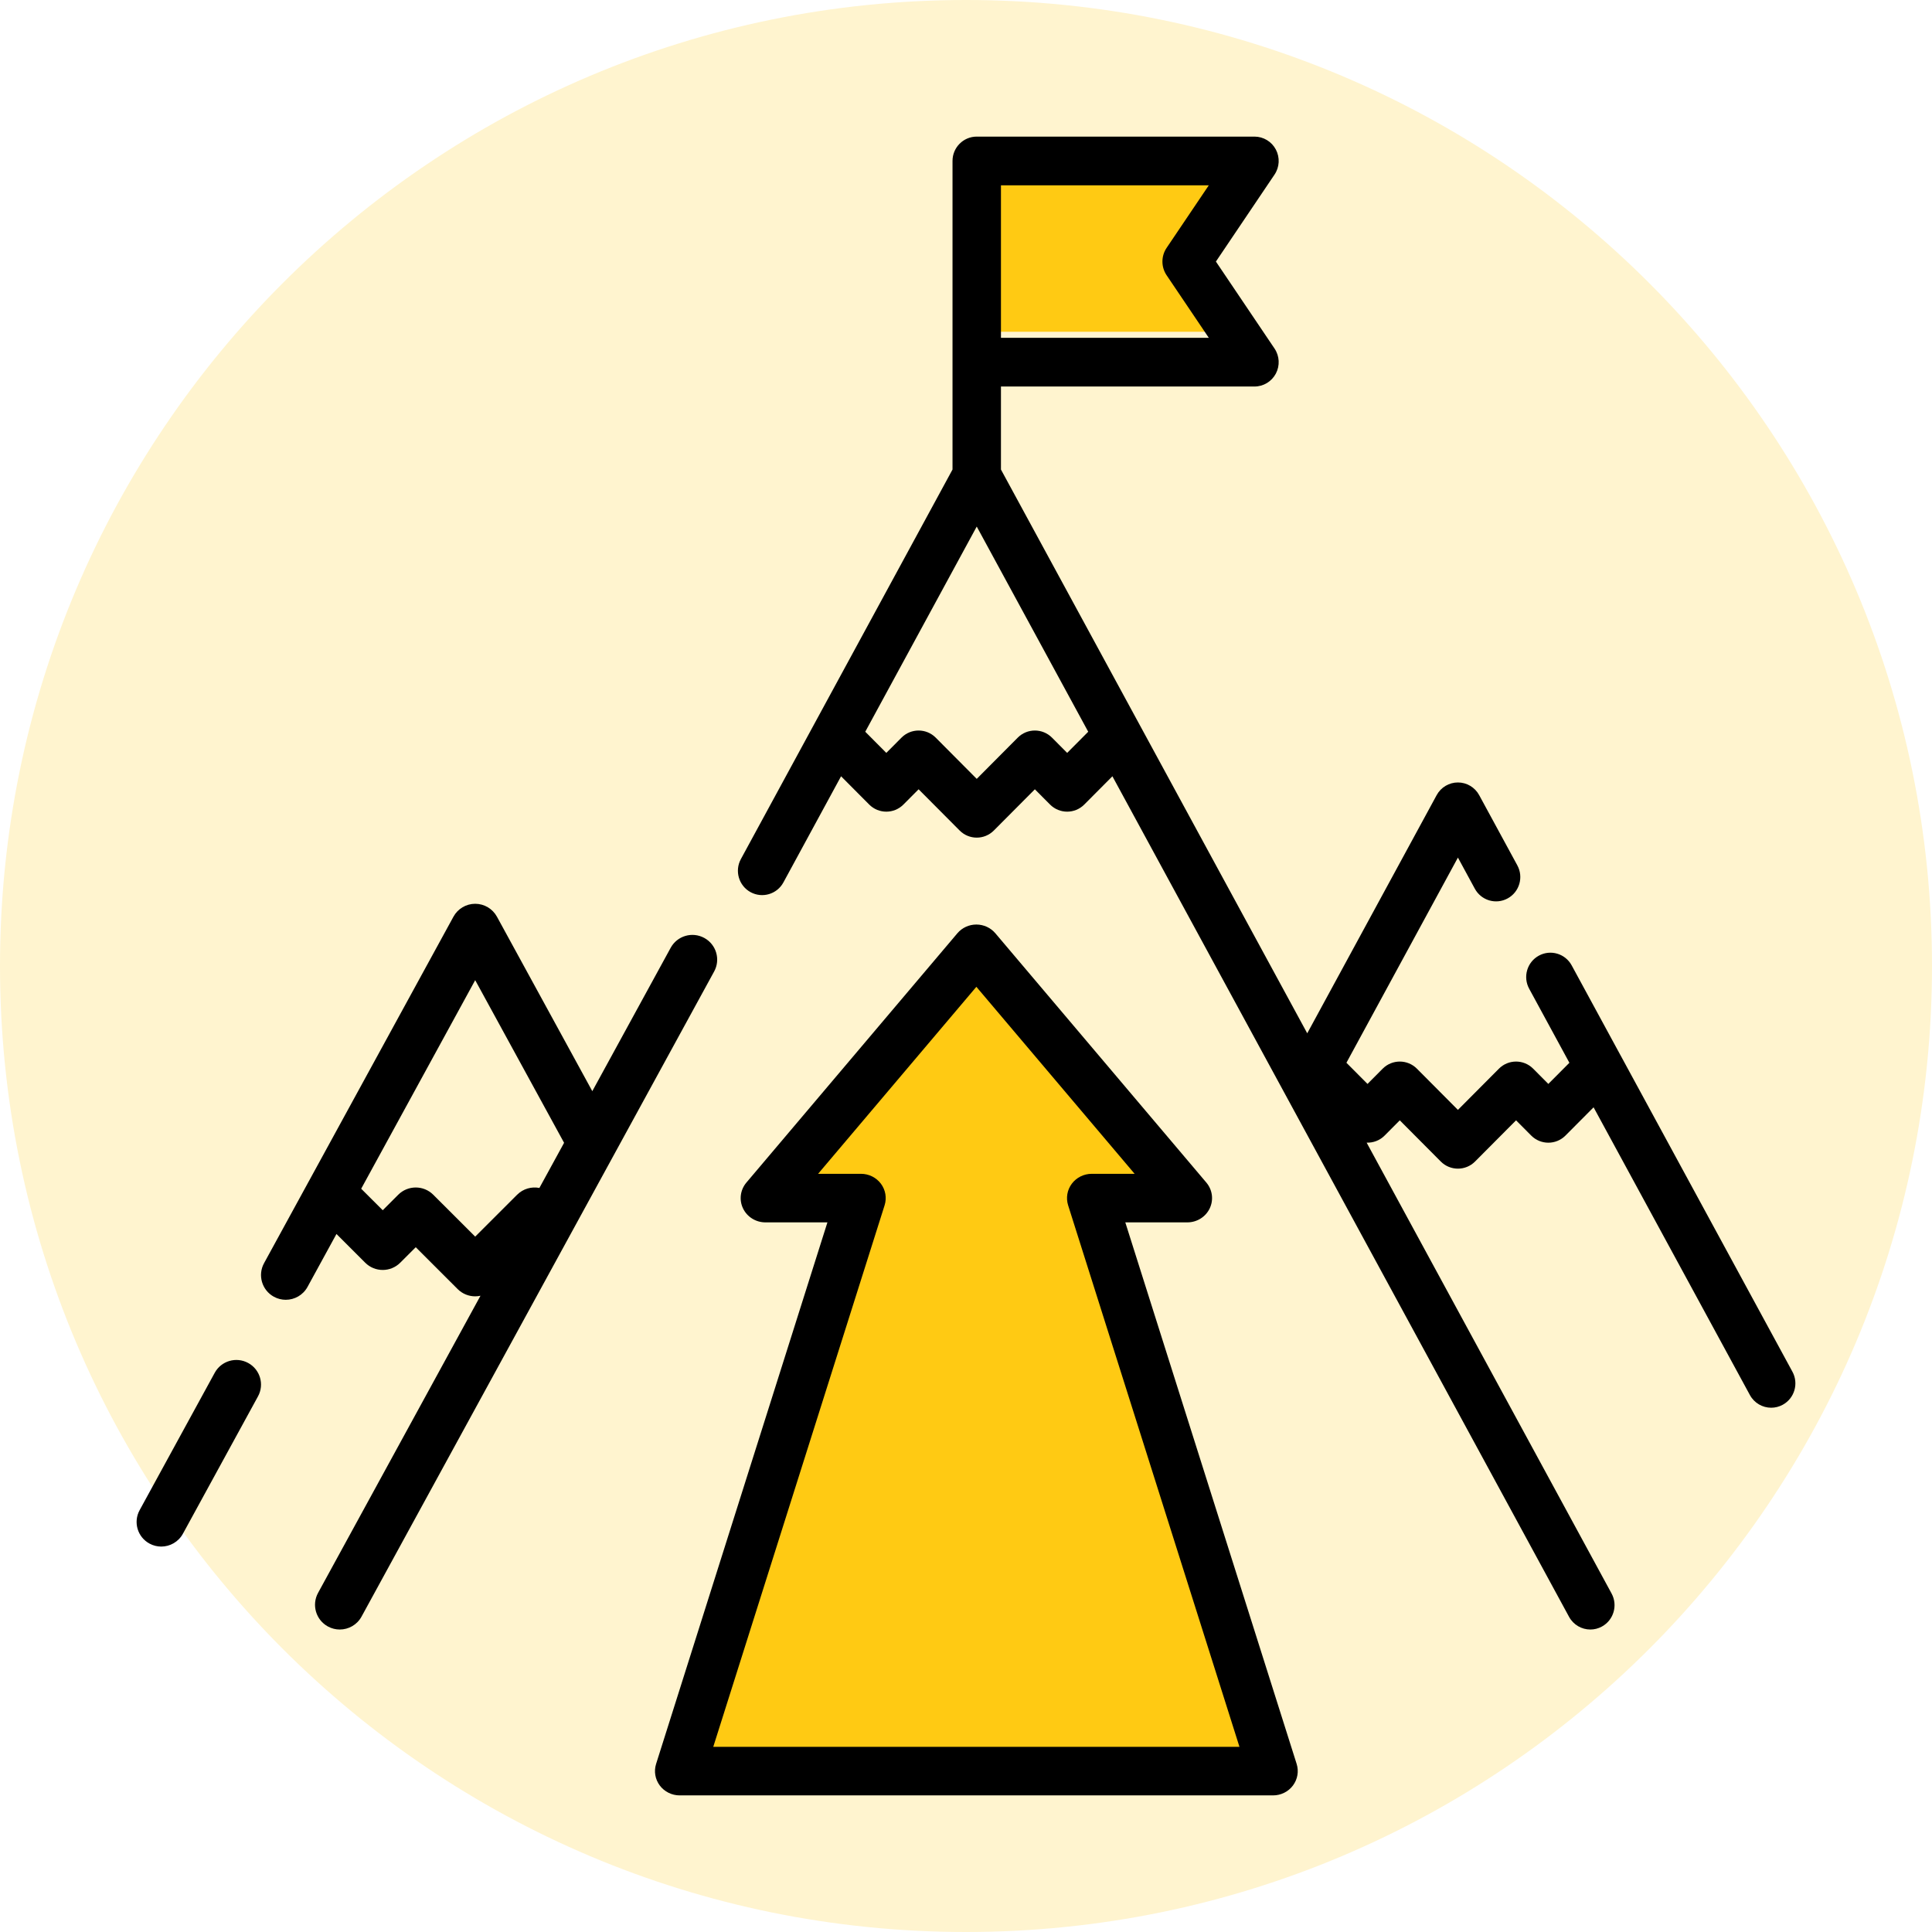
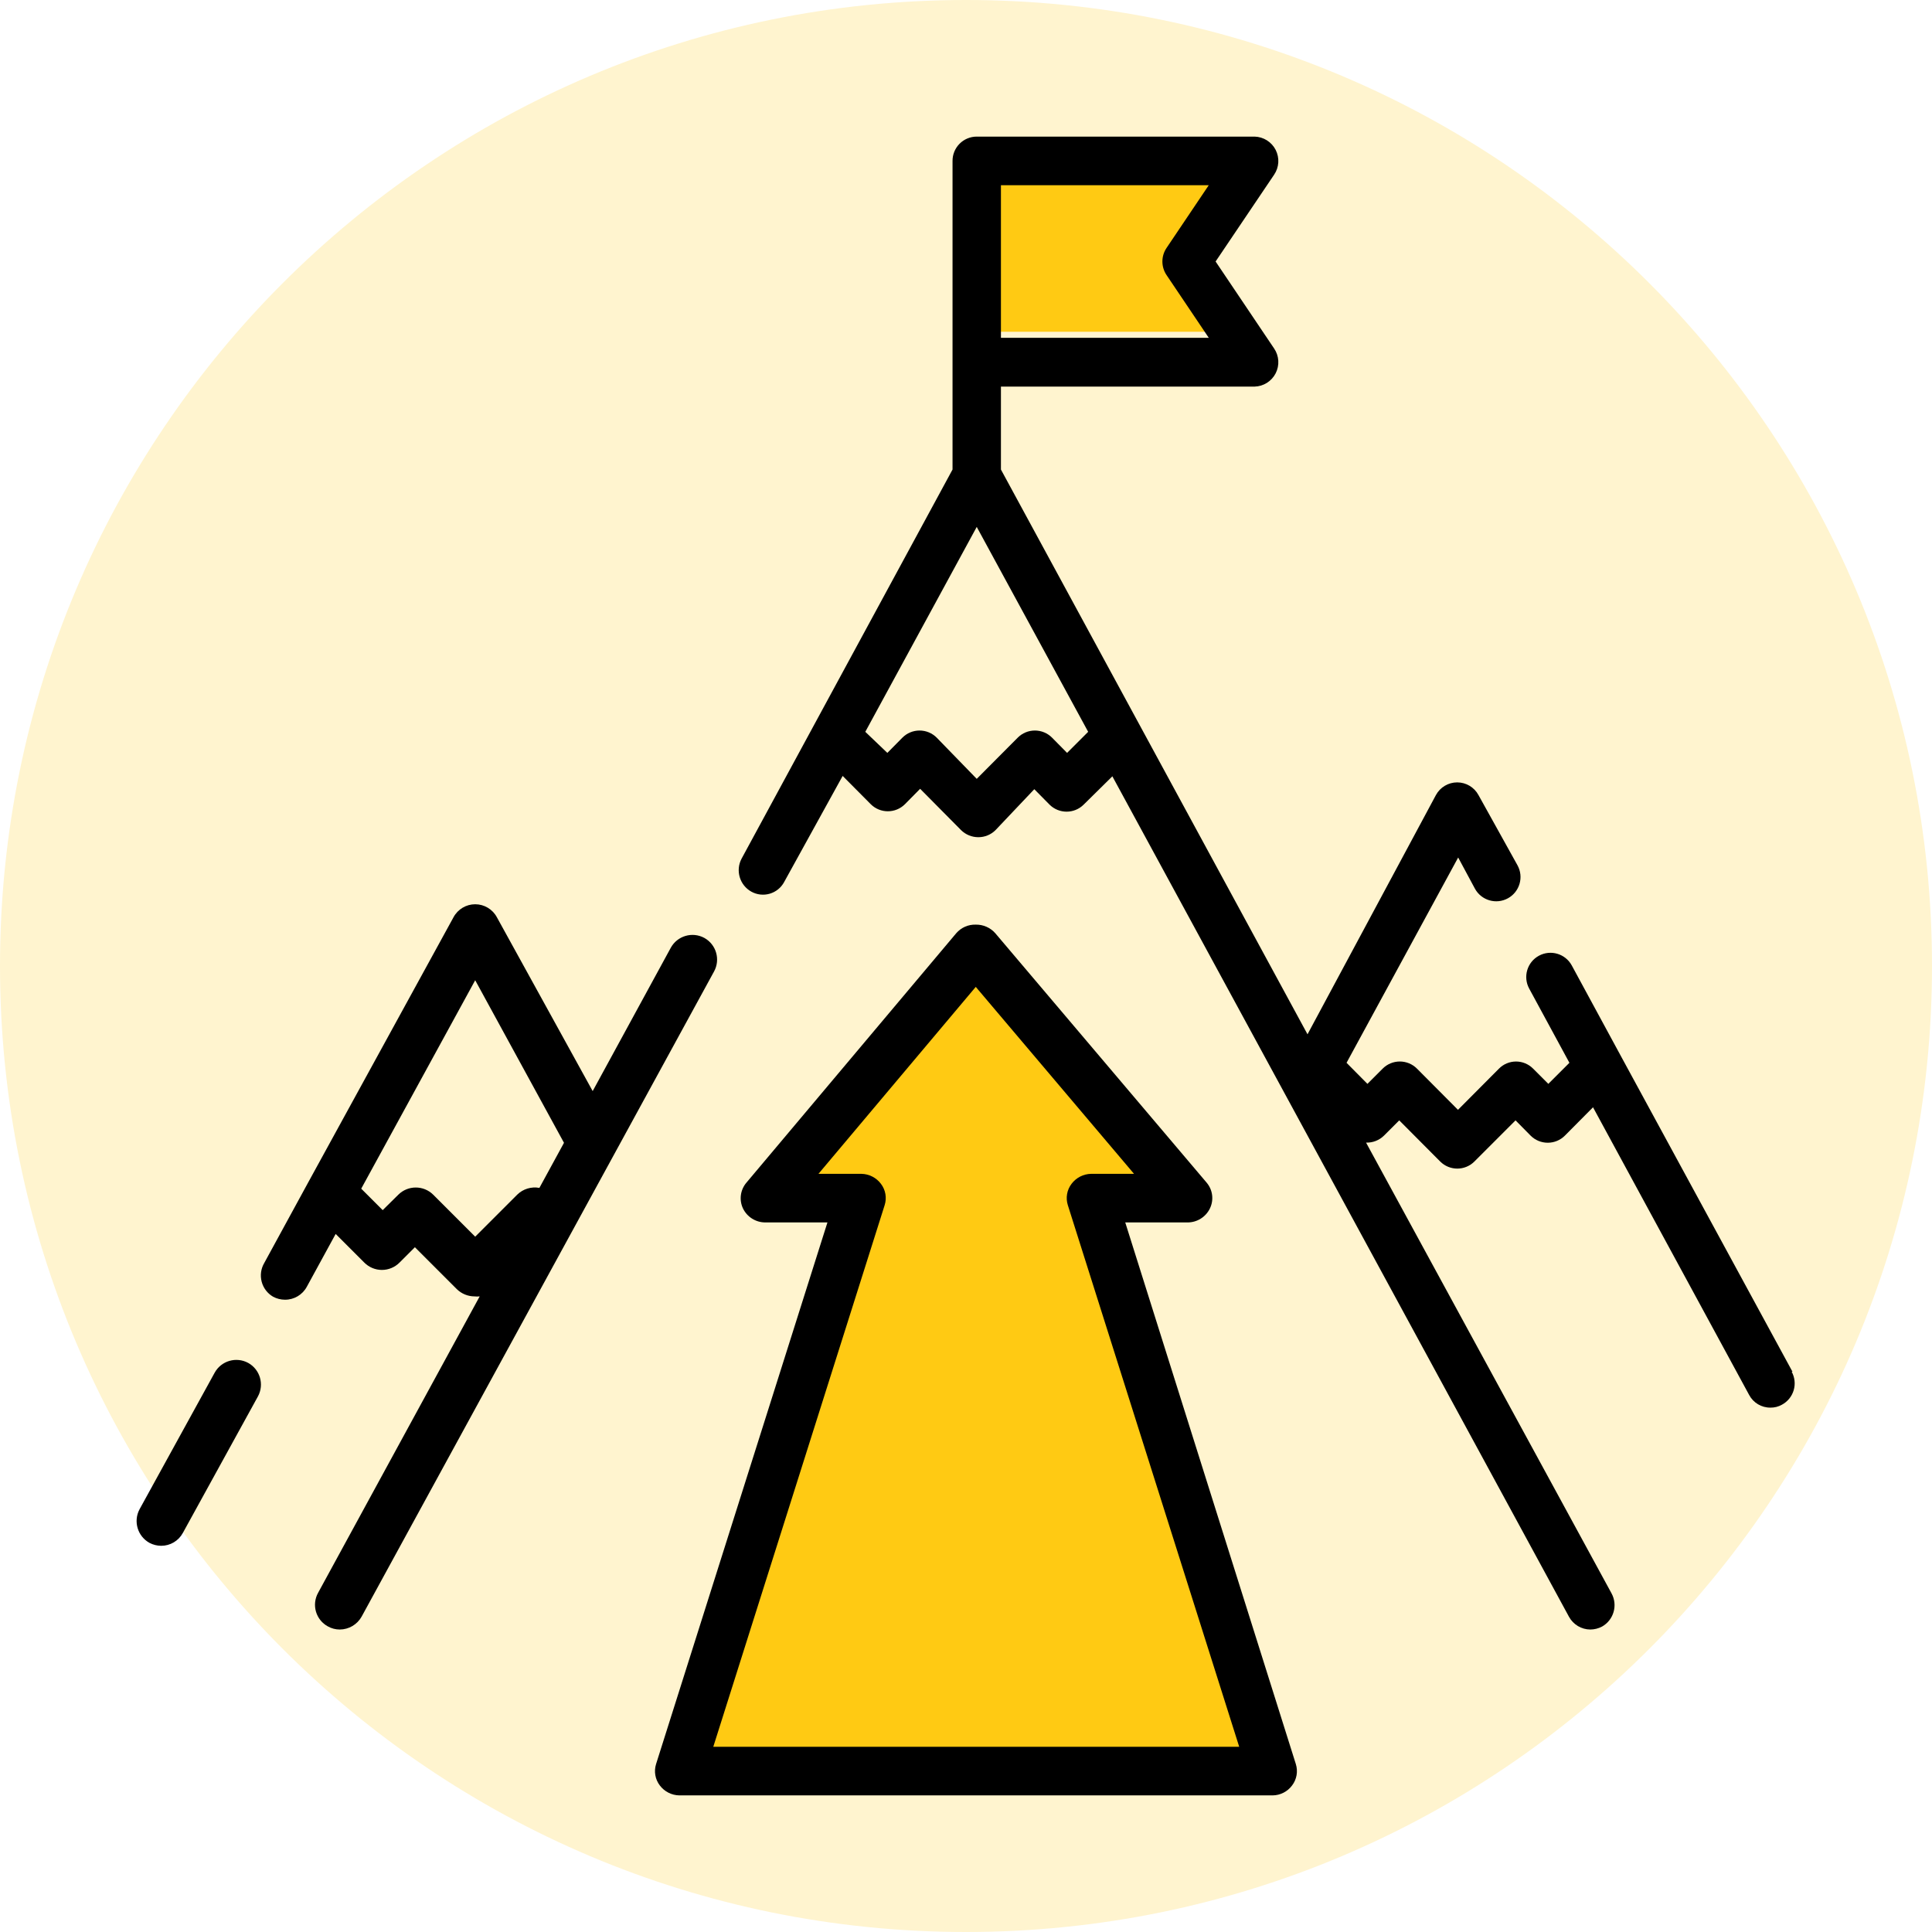
- <svg xmlns="http://www.w3.org/2000/svg" width="99px" height="99px" viewBox="0 0 99 99" version="1.1">
-   <g id="Page-1" stroke="none" stroke-width="1" fill="none" fill-rule="evenodd">
-     <g id="Web-Sistem---Landing-Page-" transform="translate(-631, -6266)">
-       <g id="Group-42" transform="translate(631, 6266)">
-         <circle id="Oval-Copy-14" fill="#FFF4CF" cx="49.5" cy="49.5" r="49.5" />
-         <g id="experience-(1)" transform="translate(7, 7)">
-           <path d="M32.88,54.455 C37.931,46.485 41.315,42.5 43.031,42.5 C44.747,42.5 48.259,46.167 53.565,53.5 C52.278,53.87 50.677,54.188 48.763,54.455 C48.763,56.269 51.81,66.098 57.906,83.944 L27.924,83.944 C32.425,69.885 35.146,60.056 36.087,54.455 C35.185,54.426 34.116,54.426 32.88,54.455 Z" id="Rectangle" fill="#FFCA13" />
-           <rect id="Rectangle" fill="#FFCA13" x="43" y="2" width="12" height="8" />
-           <path d="M29.089,41.062 C28.473,40.726 27.703,40.952 27.367,41.567 L23.351,48.914 L18.464,39.973 C18.241,39.566 17.814,39.312 17.35,39.312 C16.885,39.312 16.458,39.566 16.236,39.973 L8.818,53.544 C8.816,53.547 8.815,53.549 8.814,53.551 L6.53,57.729 C6.195,58.343 6.421,59.113 7.036,59.449 C7.229,59.554 7.438,59.604 7.643,59.604 C8.093,59.604 8.528,59.365 8.758,58.944 L10.241,56.232 L11.714,57.704 C12.21,58.199 13.013,58.199 13.509,57.704 L14.304,56.91 L16.452,59.056 C16.7,59.304 17.025,59.427 17.35,59.427 C17.441,59.427 17.531,59.417 17.621,59.397 L9.298,74.624 C8.962,75.239 9.188,76.009 9.803,76.345 C9.996,76.45 10.205,76.5 10.41,76.5 C10.86,76.5 11.295,76.261 11.525,75.84 L29.594,42.782 C29.931,42.167 29.704,41.397 29.089,41.062 Z M19.498,54.221 L17.35,56.367 L15.201,54.221 C14.706,53.726 13.902,53.726 13.406,54.221 L12.612,55.015 L11.508,53.913 L17.35,43.226 L21.905,51.56 L20.64,53.873 C20.24,53.795 19.809,53.911 19.498,54.221 Z" id="Shape" fill="#000000" fill-rule="nonzero" />
-           <path d="M5.717,62.842 C5.105,62.508 4.337,62.733 4.003,63.345 L0.155,70.384 C-0.18,70.996 0.046,71.762 0.658,72.095 C0.85,72.2 1.058,72.25 1.262,72.25 C1.709,72.25 2.142,72.012 2.372,71.593 L6.22,64.553 C6.555,63.942 6.329,63.176 5.717,62.842 Z" id="Path" fill="#000000" fill-rule="nonzero" />
-           <path d="M84.848,63.29 L76.054,47.102 C76.053,47.101 76.052,47.099 76.051,47.098 L73.536,42.468 C73.207,41.863 72.453,41.641 71.852,41.971 C71.25,42.301 71.029,43.059 71.357,43.663 L73.419,47.459 L72.34,48.543 L71.563,47.762 C71.078,47.275 70.293,47.275 69.808,47.762 L67.707,49.873 L65.606,47.762 C65.121,47.275 64.336,47.275 63.851,47.762 L63.074,48.543 L61.994,47.458 L67.707,36.944 L68.573,38.539 C68.902,39.144 69.655,39.366 70.257,39.036 C70.859,38.706 71.08,37.948 70.752,37.344 L68.796,33.744 C68.579,33.344 68.161,33.095 67.707,33.095 C67.253,33.095 66.835,33.344 66.618,33.744 L59.986,45.949 L44.291,17.06 L44.291,12.806 L57.282,12.806 C57.741,12.806 58.163,12.551 58.378,12.143 C58.593,11.735 58.567,11.241 58.309,10.859 L55.306,6.403 L58.309,1.947 C58.567,1.565 58.593,1.071 58.378,0.663 C58.163,0.255 57.741,0 57.282,0 L43.05,0 C42.365,0 41.809,0.558 41.809,1.247 L41.809,17.06 L30.964,37.022 C30.636,37.627 30.857,38.385 31.459,38.715 C32.061,39.045 32.815,38.822 33.143,38.218 L36.098,32.778 L37.539,34.226 C38.024,34.713 38.81,34.713 39.294,34.226 L40.072,33.445 L42.173,35.556 C42.415,35.8 42.733,35.922 43.05,35.922 C43.368,35.922 43.686,35.8 43.928,35.556 L46.029,33.445 L46.806,34.226 C47.291,34.713 48.077,34.713 48.561,34.226 L50.002,32.778 L73.402,75.85 C73.628,76.265 74.053,76.5 74.493,76.5 C74.694,76.5 74.898,76.451 75.086,76.347 C75.688,76.017 75.909,75.259 75.581,74.655 L63.03,51.552 C63.362,51.564 63.698,51.444 63.951,51.189 L64.728,50.408 L66.829,52.519 C67.072,52.763 67.389,52.884 67.707,52.884 C68.025,52.884 68.342,52.763 68.585,52.519 L70.686,50.408 L71.463,51.189 C71.948,51.676 72.733,51.676 73.218,51.189 L74.659,49.741 L82.669,64.485 C82.895,64.9 83.32,65.135 83.76,65.135 C83.961,65.135 84.165,65.086 84.353,64.982 C84.955,64.652 85.176,63.894 84.848,63.29 Z M52.779,7.103 L54.942,10.311 L44.291,10.311 L44.291,2.495 L54.942,2.495 L52.779,5.703 C52.494,6.126 52.494,6.68 52.779,7.103 Z M47.684,31.58 L46.907,30.799 C46.422,30.312 45.636,30.312 45.151,30.799 L43.05,32.911 L40.949,30.799 C40.465,30.312 39.679,30.312 39.194,30.799 L38.417,31.58 L37.338,30.496 L43.05,19.982 L48.763,30.496 L47.684,31.58 Z" id="Shape" fill="#000000" fill-rule="nonzero" />
-           <path d="M50.663,55.637 L53.842,55.637 C54.333,55.637 54.78,55.358 54.988,54.921 C55.197,54.485 55.13,53.969 54.816,53.598 L44.005,40.824 C43.765,40.54 43.408,40.375 43.031,40.375 C42.655,40.375 42.298,40.539 42.057,40.824 L31.247,53.598 C30.933,53.969 30.865,54.485 31.074,54.921 C31.283,55.358 31.73,55.637 32.221,55.637 L35.399,55.637 L26.62,83.387 C26.5,83.764 26.571,84.175 26.809,84.494 C27.048,84.812 27.427,85 27.829,85 L58.233,85 C58.636,85 59.015,84.812 59.253,84.494 C59.492,84.175 59.562,83.764 59.443,83.387 L50.663,55.637 Z M29.549,82.512 L38.329,54.762 C38.448,54.385 38.378,53.974 38.139,53.655 C37.901,53.337 37.522,53.149 37.119,53.149 L34.921,53.149 L43.031,43.566 L51.141,53.149 L48.943,53.149 C48.54,53.149 48.162,53.337 47.923,53.655 C47.684,53.973 47.614,54.385 47.733,54.762 L56.513,82.512 L29.549,82.512 Z" id="Shape" fill="#000000" fill-rule="nonzero" />
-         </g>
-       </g>
-     </g>
-   </g>
+ <svg xmlns="http://www.w3.org/2000/svg" id="Layer_1" data-name="Layer 1" viewBox="0 0 99 99">
+   <circle cx="49.5" cy="49.5" r="49.5" style="fill:#fff4cf" />
+   <path d="M39.88,61.46q7.57-12,10.15-12t10.53,11a35.46,35.46,0,0,1-4.8,1q0,2.72,9.15,29.48h-30q6.75-21.07,8.17-29.48Q41.74,61.42,39.88,61.46Z" style="fill:#ffca13;fill-rule:evenodd" />
+   <path d="M50,9H62v8H50Z" style="fill:#ffca13;fill-rule:evenodd" />
+   <path d="M36.09,48.06a1.27,1.27,0,0,0-1.72.51l-4,7.34L25.46,47a1.26,1.26,0,0,0-2.22,0L15.82,60.54h0l-2.28,4.18A1.26,1.26,0,0,0,14,66.45a1.3,1.3,0,0,0,.6.15,1.26,1.26,0,0,0,1.12-.66l1.48-2.71,1.47,1.47a1.27,1.27,0,0,0,1.8,0l.79-.79,2.15,2.15a1.3,1.3,0,0,0,.9.37,1.24,1.24,0,0,0,.27,0L16.3,81.62a1.26,1.26,0,0,0,.5,1.72,1.24,1.24,0,0,0,.61.16,1.29,1.29,0,0,0,1.12-.66L36.59,49.78a1.27,1.27,0,0,0-.5-1.72ZM26.5,61.22l-2.15,2.15L22.2,61.22a1.27,1.27,0,0,0-1.79,0l-.8.79-1.1-1.1,5.84-10.68,4.55,8.33-1.26,2.31A1.29,1.29,0,0,0,26.5,61.22Z" />
+   <path d="M12.72,69.84a1.27,1.27,0,0,0-1.72.5l-3.85,7a1.28,1.28,0,0,0,.51,1.72,1.3,1.3,0,0,0,.6.15,1.26,1.26,0,0,0,1.11-.66l3.85-7A1.27,1.27,0,0,0,12.72,69.84Z" />
+   <path d="M91.85,70.29,83.05,54.1h0l-2.51-4.63a1.24,1.24,0,1,0-2.18,1.19l2.06,3.8-1.08,1.08-.78-.78a1.23,1.23,0,0,0-1.75,0l-2.1,2.11-2.1-2.11a1.24,1.24,0,0,0-1.76,0l-.78.78L69,54.46l5.72-10.52.86,1.6a1.24,1.24,0,1,0,2.18-1.2l-2-3.6a1.24,1.24,0,0,0-2.18,0L67,53,51.29,24.06V19.81h13a1.25,1.25,0,0,0,1-1.95l-3-4.46,3-4.45a1.25,1.25,0,0,0-1-1.95H50.05a1.24,1.24,0,0,0-1.24,1.25V24.06L38,44a1.26,1.26,0,0,0,.5,1.69,1.23,1.23,0,0,0,1.68-.49l3-5.44,1.44,1.45a1.24,1.24,0,0,0,1.75,0l.78-.79,2.1,2.12a1.26,1.26,0,0,0,.88.36,1.24,1.24,0,0,0,.88-.36L53,40.44l.78.79a1.24,1.24,0,0,0,1.75,0L57,39.78,80.4,82.85a1.25,1.25,0,0,0,1.09.65,1.3,1.3,0,0,0,.6-.15,1.26,1.26,0,0,0,.49-1.7L70,58.55a1.25,1.25,0,0,0,.92-.36l.78-.78,2.1,2.11a1.24,1.24,0,0,0,1.75,0l2.11-2.11.77.78a1.24,1.24,0,0,0,1.76,0l1.44-1.45,8,14.74a1.22,1.22,0,0,0,1.09.65,1.15,1.15,0,0,0,.59-.15,1.24,1.24,0,0,0,.5-1.69ZM59.78,14.1l2.16,3.21H51.29V9.49H61.94L59.78,12.7A1.24,1.24,0,0,0,59.78,14.1Zm-5.1,24.48-.77-.78a1.24,1.24,0,0,0-1.76,0l-2.1,2.11L48,37.8a1.24,1.24,0,0,0-1.76,0l-.77.78L44.34,37.5,50.05,27,55.76,37.5Z" />
+   <path d="M57.66,62.64h3.18A1.27,1.27,0,0,0,62,61.92a1.22,1.22,0,0,0-.17-1.32L51,47.82a1.3,1.3,0,0,0-1-.44,1.27,1.27,0,0,0-1,.44L38.25,60.6a1.23,1.23,0,0,0-.18,1.32,1.27,1.27,0,0,0,1.15.72H42.4L33.62,90.39a1.21,1.21,0,0,0,.19,1.1,1.28,1.28,0,0,0,1,.51h30.4a1.26,1.26,0,0,0,1-.51,1.21,1.21,0,0,0,.19-1.1ZM36.55,89.51l8.78-27.75a1.2,1.2,0,0,0-.19-1.1,1.28,1.28,0,0,0-1-.51h-2.2L50,50.57l8.11,9.58h-2.2a1.28,1.28,0,0,0-1,.51,1.2,1.2,0,0,0-.19,1.1l8.78,27.75Z" />
</svg>
